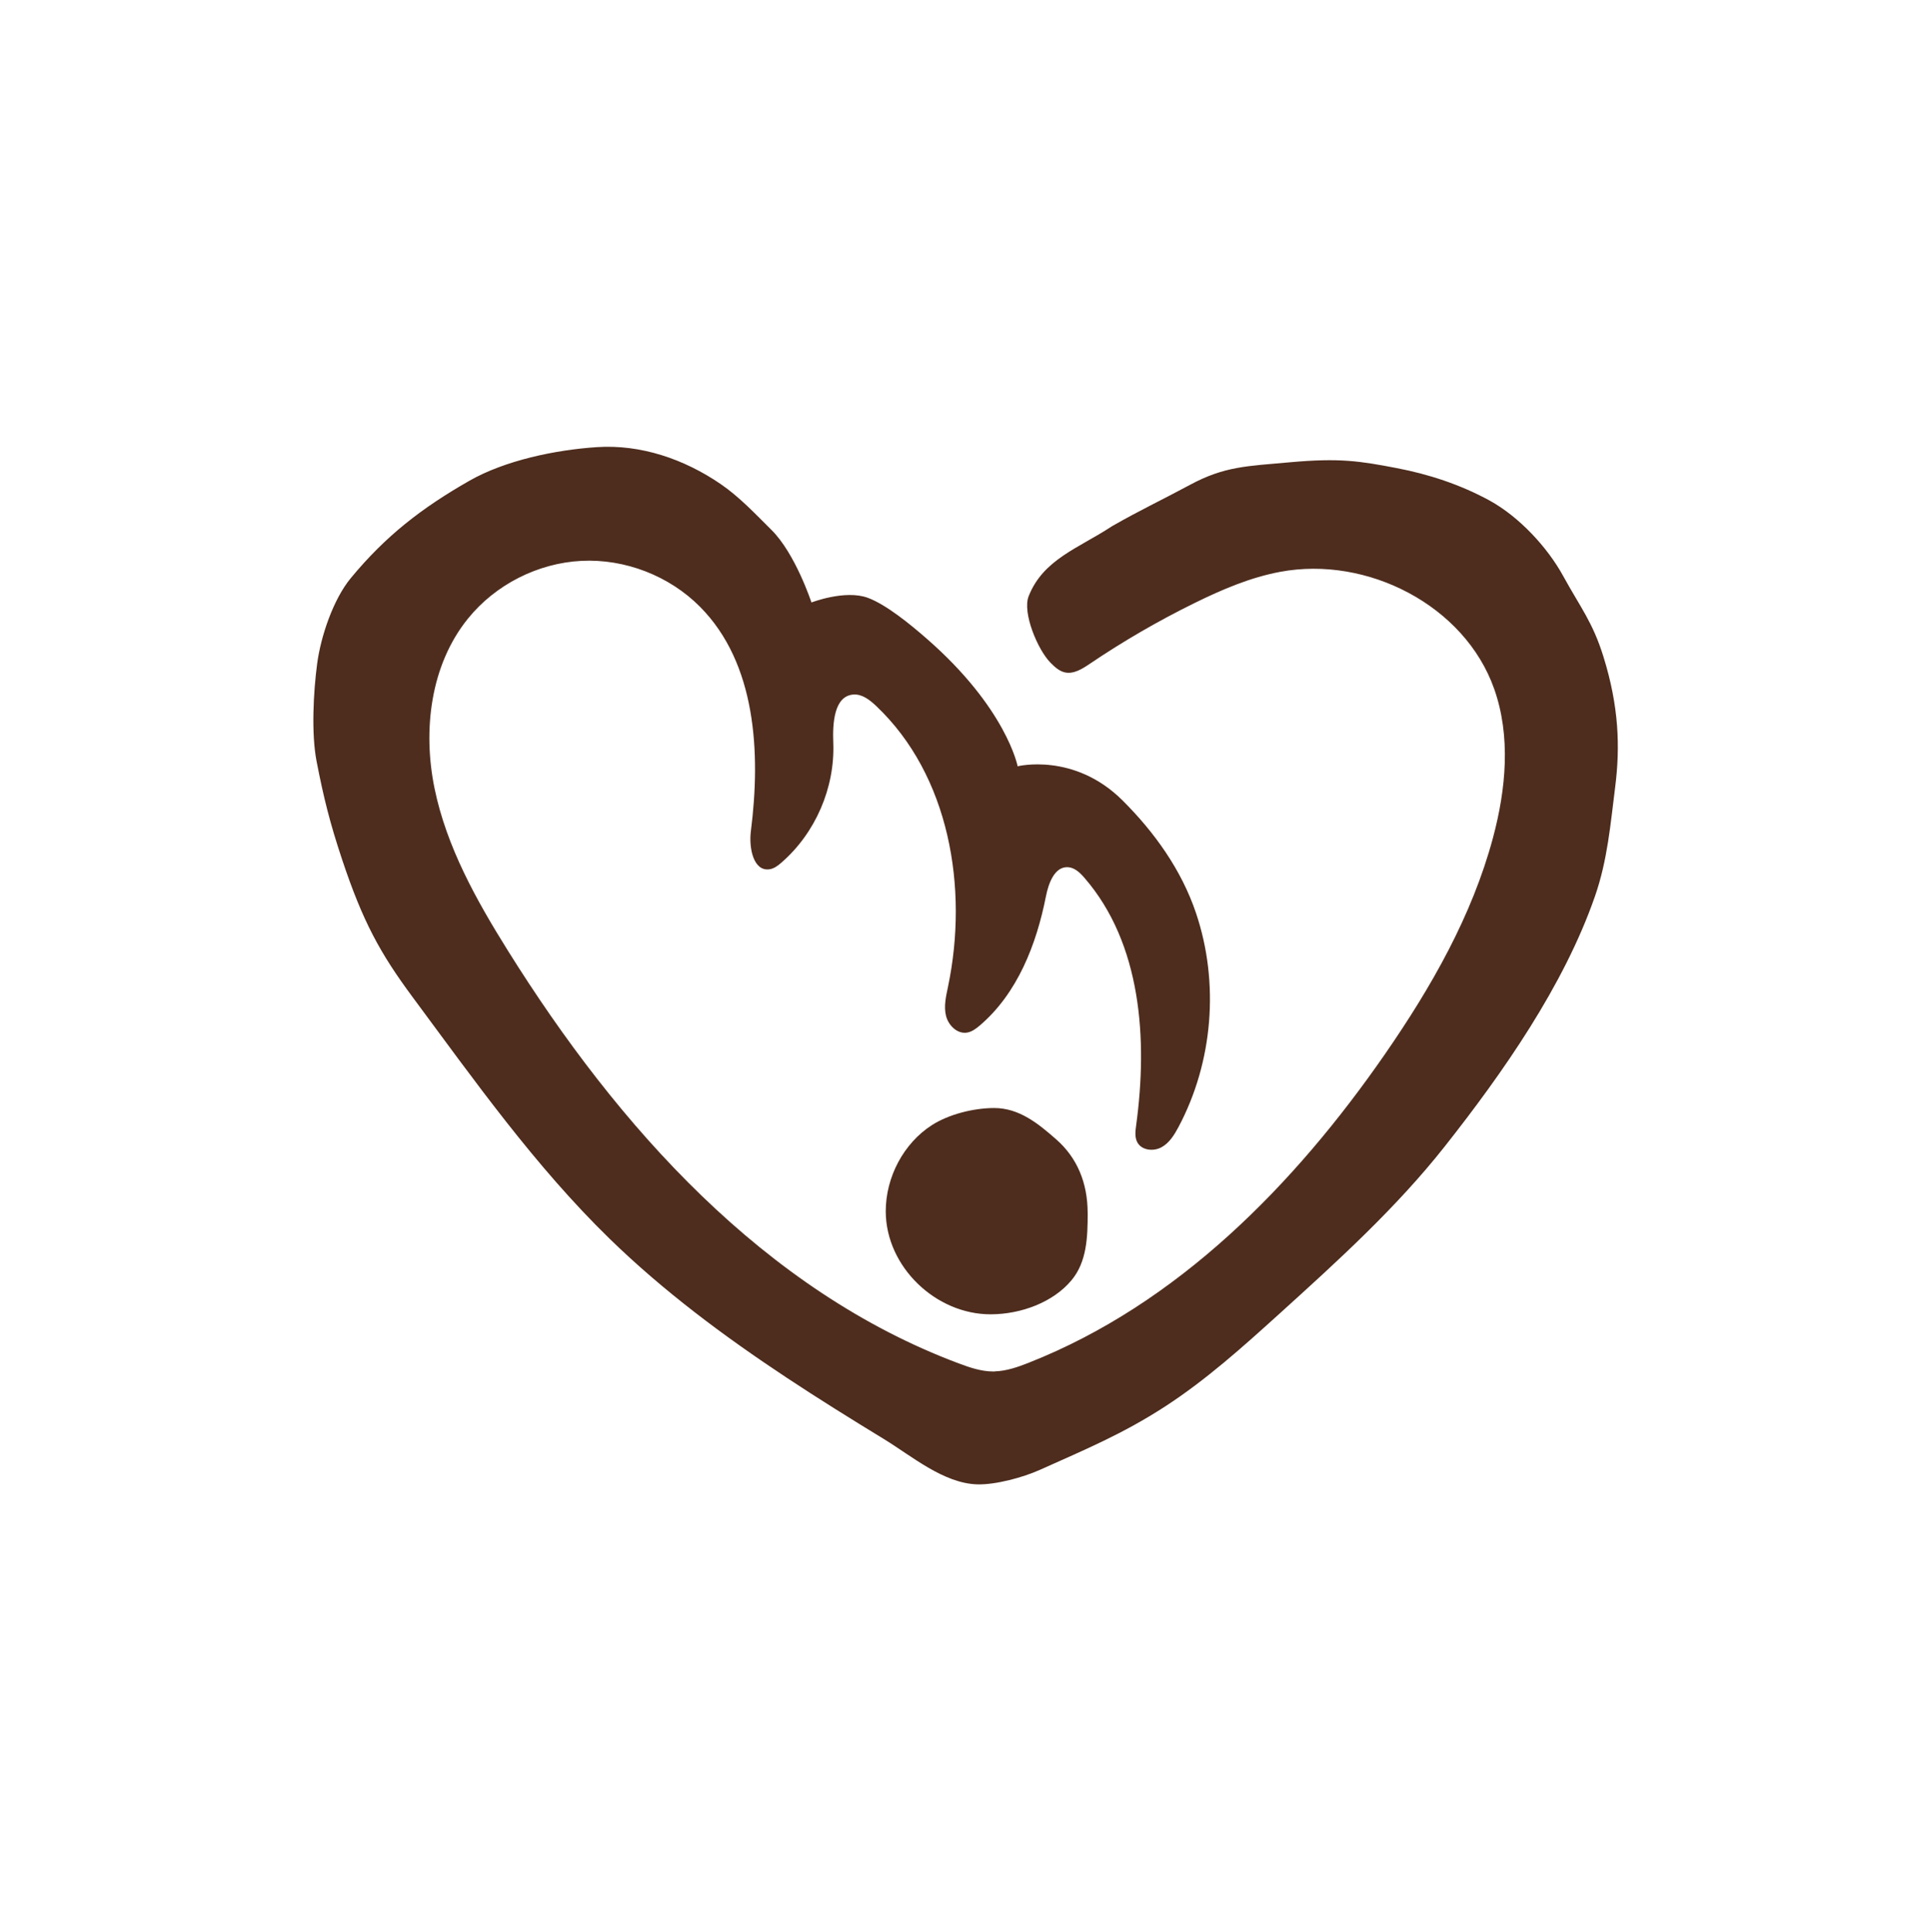
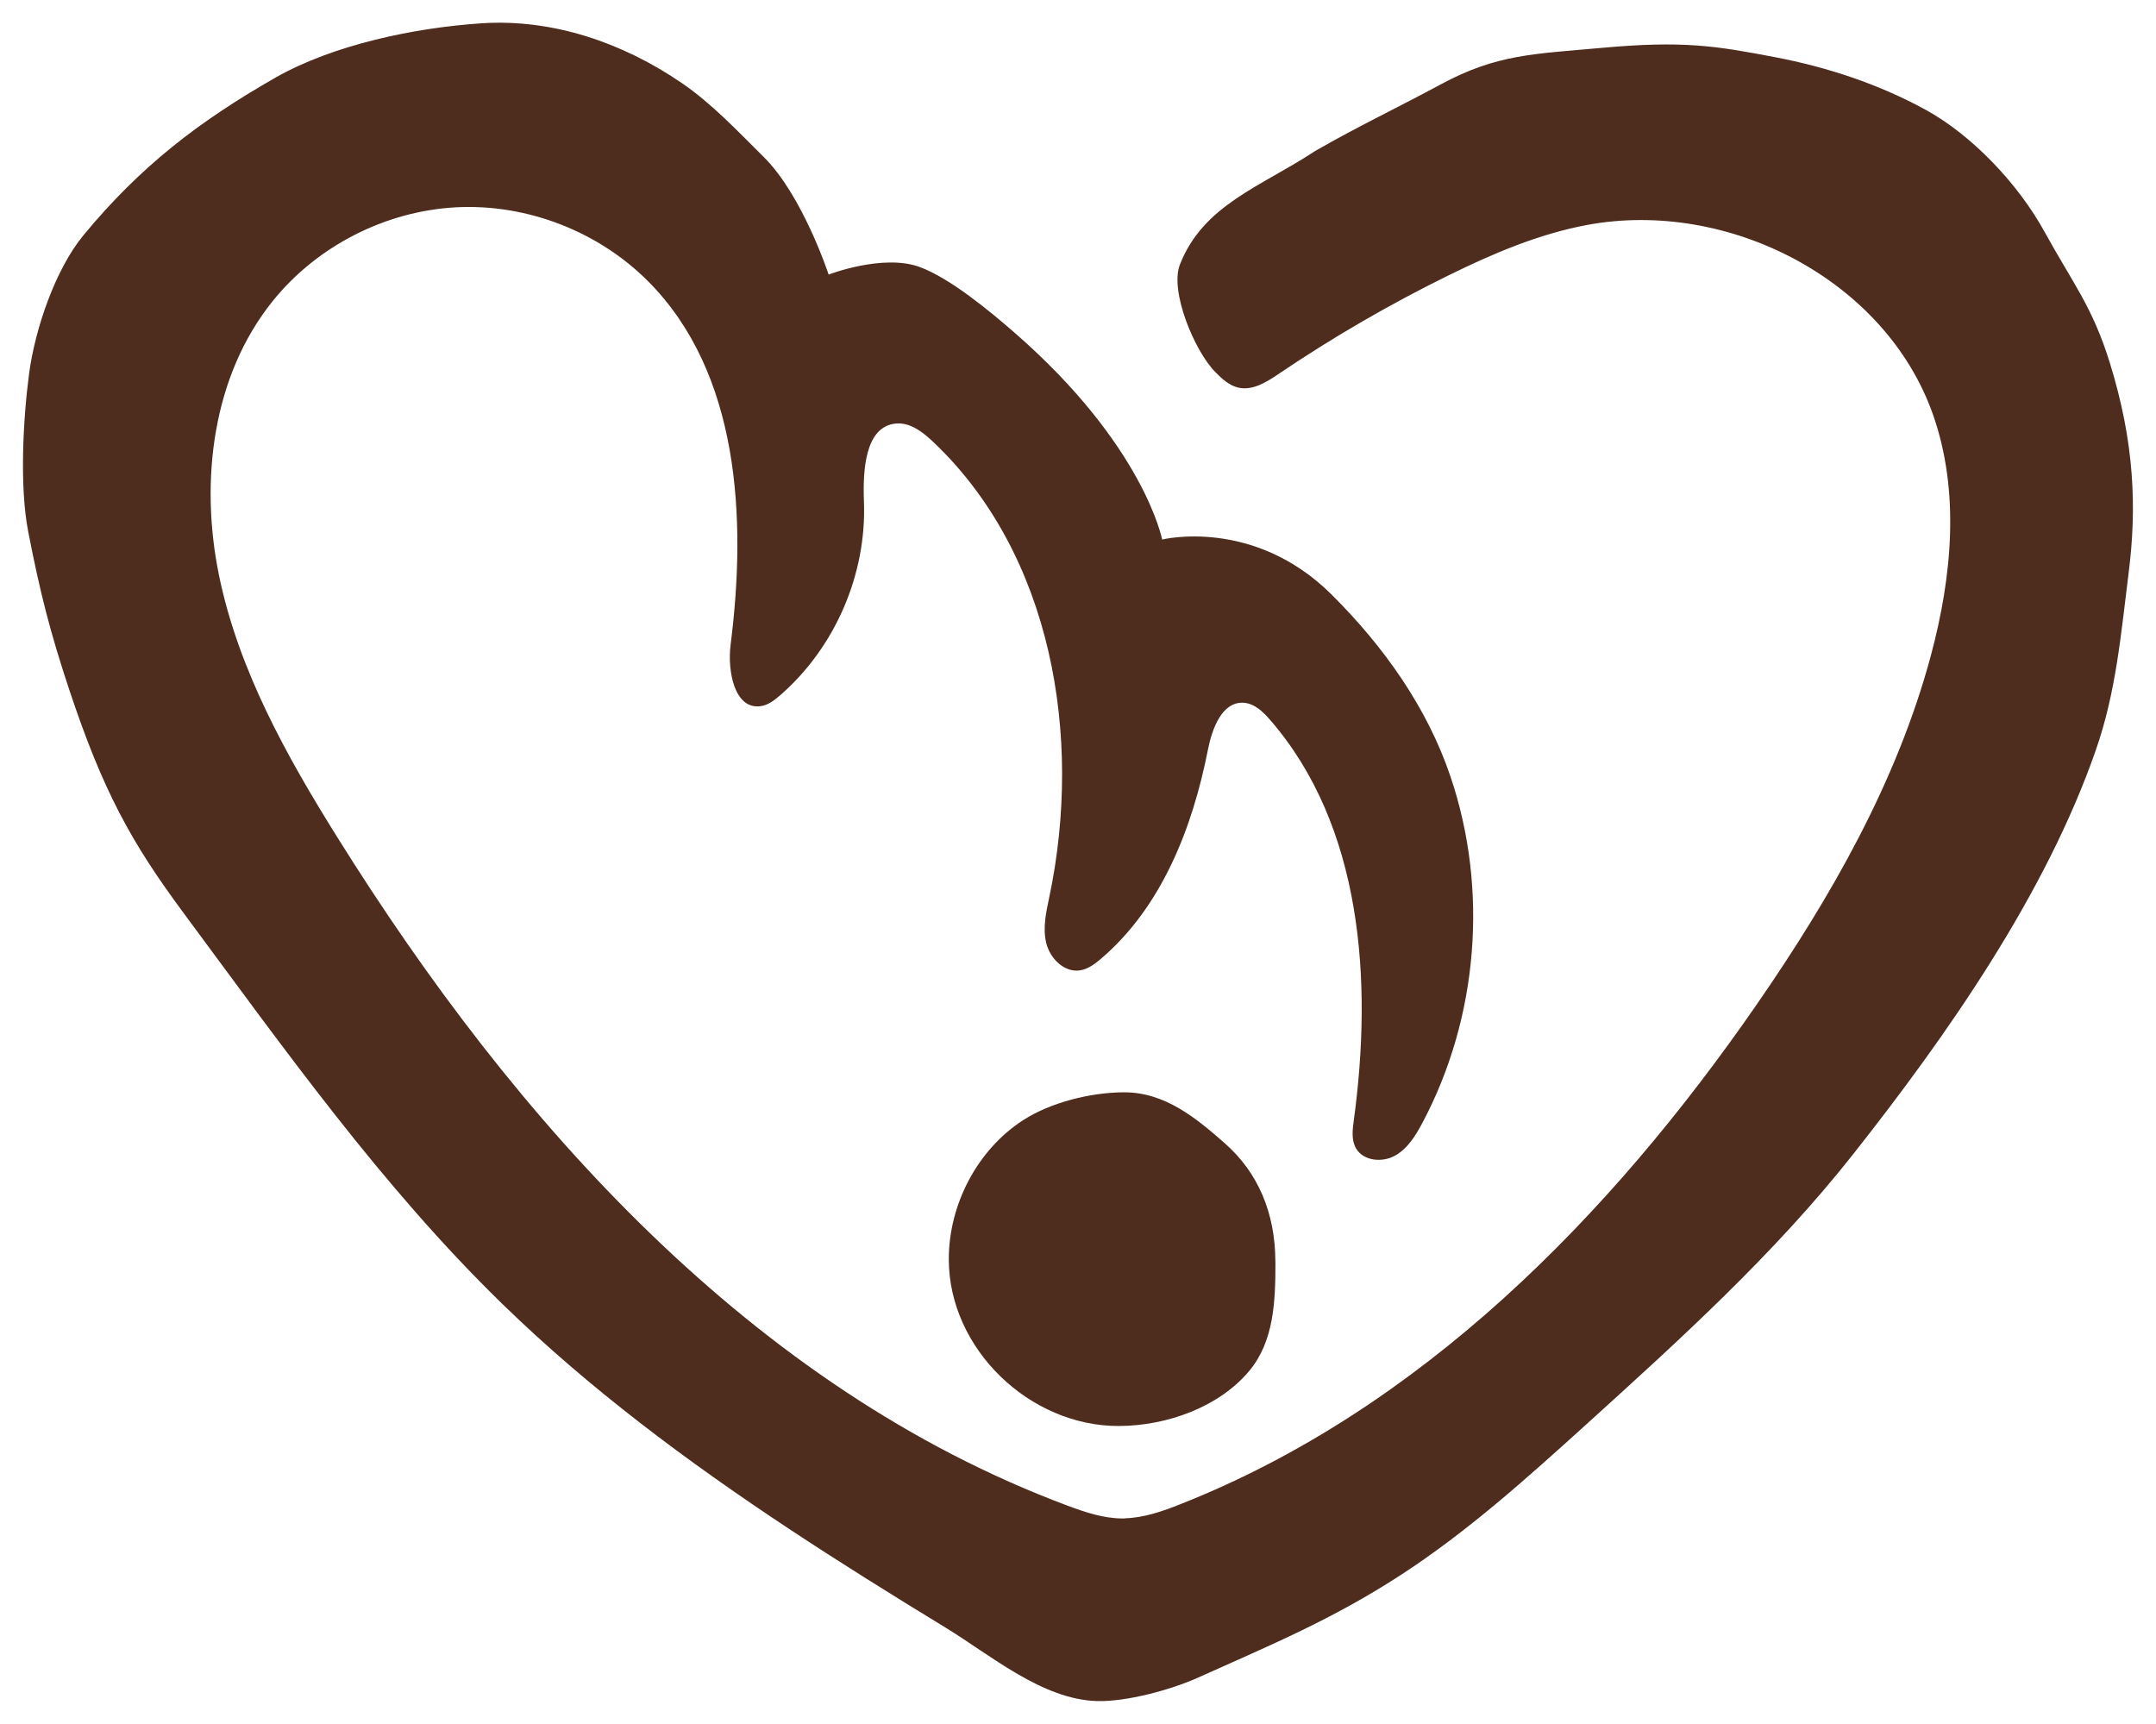
- <svg xmlns="http://www.w3.org/2000/svg" viewBox="0 0 566.93 566.93">
+ <svg xmlns="http://www.w3.org/2000/svg" viewBox="87.82 127.03 391.30 312.87">
  <path fill="#4e2d1e" d="M291.98,402.58c3.48-.09,6.85-1.28,10.1-2.57,43.53-17.19,77.91-52.14,104.54-90.63,13.51-19.54,25.51-40.5,31.66-63.45,3.83-14.3,5.28-29.77.34-43.73-8.66-24.48-37.25-39.1-62.77-34.34-8.78,1.64-17.09,5.19-25.1,9.13-10.69,5.25-21.01,11.24-30.88,17.91-2.19,1.48-4.72,3.07-7.3,2.48-1.68-.39-3.01-1.64-4.22-2.87-3.72-3.79-8.28-14.63-6.38-19.48,4.24-10.81,14.68-14.12,24.26-20.42.1-.07.2-.13.31-.19,7.71-4.44,14.92-7.84,22.74-12.06,10.21-5.52,16.88-5.52,29.33-6.65,14.75-1.34,20.64-.35,31.39,1.7,9.41,1.8,18.68,4.83,27.29,9.53,8.68,4.77,16.96,13.7,21.59,22.14,5.11,9.31,8.66,13.52,11.82,23.67,4.57,14.66,4.93,26.56,3.46,38.21-1.4,11.05-2.25,21.55-5.96,32.2-9.12,26.22-27.02,51.78-44.09,73.4-14.32,18.13-31.52,33.7-48.6,49.17-10.64,9.63-21.39,19.3-33.46,27.14-12.4,8.06-23.46,12.64-36.85,18.65-4.91,2.2-12.93,4.38-18.3,4.23-9.89-.28-19.27-8.32-27.39-13.28-9.6-5.86-19.16-11.8-28.54-18.01-18.41-12.18-36.21-25.42-52.04-40.84-21.87-21.31-39.63-46.39-57.81-70.92-9.56-12.9-14.63-22.18-20.72-40.46-3.49-10.48-5.37-17.94-7.47-28.78-1.58-8.16-.92-20.44.18-28.68,1.07-8,4.72-18.83,9.86-25.06,10.25-12.41,20.81-20.58,34.79-28.57,10.54-6.02,25.34-9.09,37.45-9.89,12.97-.86,25.7,3.56,36.32,10.82,5.53,3.78,10.13,8.72,14.89,13.43,7.09,7,11.79,21.35,11.79,21.35,0,0,9.86-3.81,16.51-1.38,5.52,2.02,12.8,8.06,17.18,11.88,23.57,20.5,26.84,37.59,26.84,37.59,0,0,16.58-4.12,30.77,10,9.42,9.37,17.33,20.45,21.58,33.06,6.91,20.46,5.02,43.73-5.11,62.8-1.24,2.33-2.7,4.72-5.02,5.98-2.32,1.27-5.71.94-7.03-1.35-.87-1.51-.64-3.38-.4-5.11,3.44-25.28,1.53-53.36-15.18-72.63-1.29-1.49-2.86-3.01-4.83-3.13-3.91-.23-5.71,4.68-6.47,8.53-2.8,14.21-8.4,28.56-19.43,37.95-1.12.95-2.35,1.87-3.8,2.09-2.85.42-5.43-2.16-6.11-4.95-.69-2.8,0-5.72.59-8.54,6.06-29.02.41-62.07-21.13-82.44-1.85-1.75-4.1-3.5-6.64-3.32-5.7.41-6.14,8.46-5.91,14.17.51,13.21-5.25,26.52-15.24,35.18-1.01.88-2.13,1.74-3.45,1.94-4.79.73-6.12-6.34-5.51-11.14,2.95-23.15,1.53-49.32-14.9-65.89-9.03-9.11-22.03-14.15-34.84-13.5-12.81.65-25.24,6.97-33.3,16.94-11.01,13.61-13.33,32.72-9.81,49.87,3.53,17.15,12.24,32.75,21.52,47.6,32.28,51.68,75.33,99.86,132.41,121.2,3.23,1.21,6.57,2.34,10.02,2.35.15,0,.31,0,.46,0Z" />
  <path fill="#4e2d1e" d="M319.3,355.94c.02,7.33-.27,14.51-4.74,19.88-5.4,6.49-14.82,9.98-23.68,10.01-16.19.05-30.8-13.98-30.86-30.17-.03-10.12,5.28-20.06,13.53-25.36,4.95-3.18,12.17-5.01,18.25-5.03,7.44-.03,13.11,4.68,18.29,9.23,6.09,5.35,9.17,12.69,9.2,21.44Z" />
</svg>
